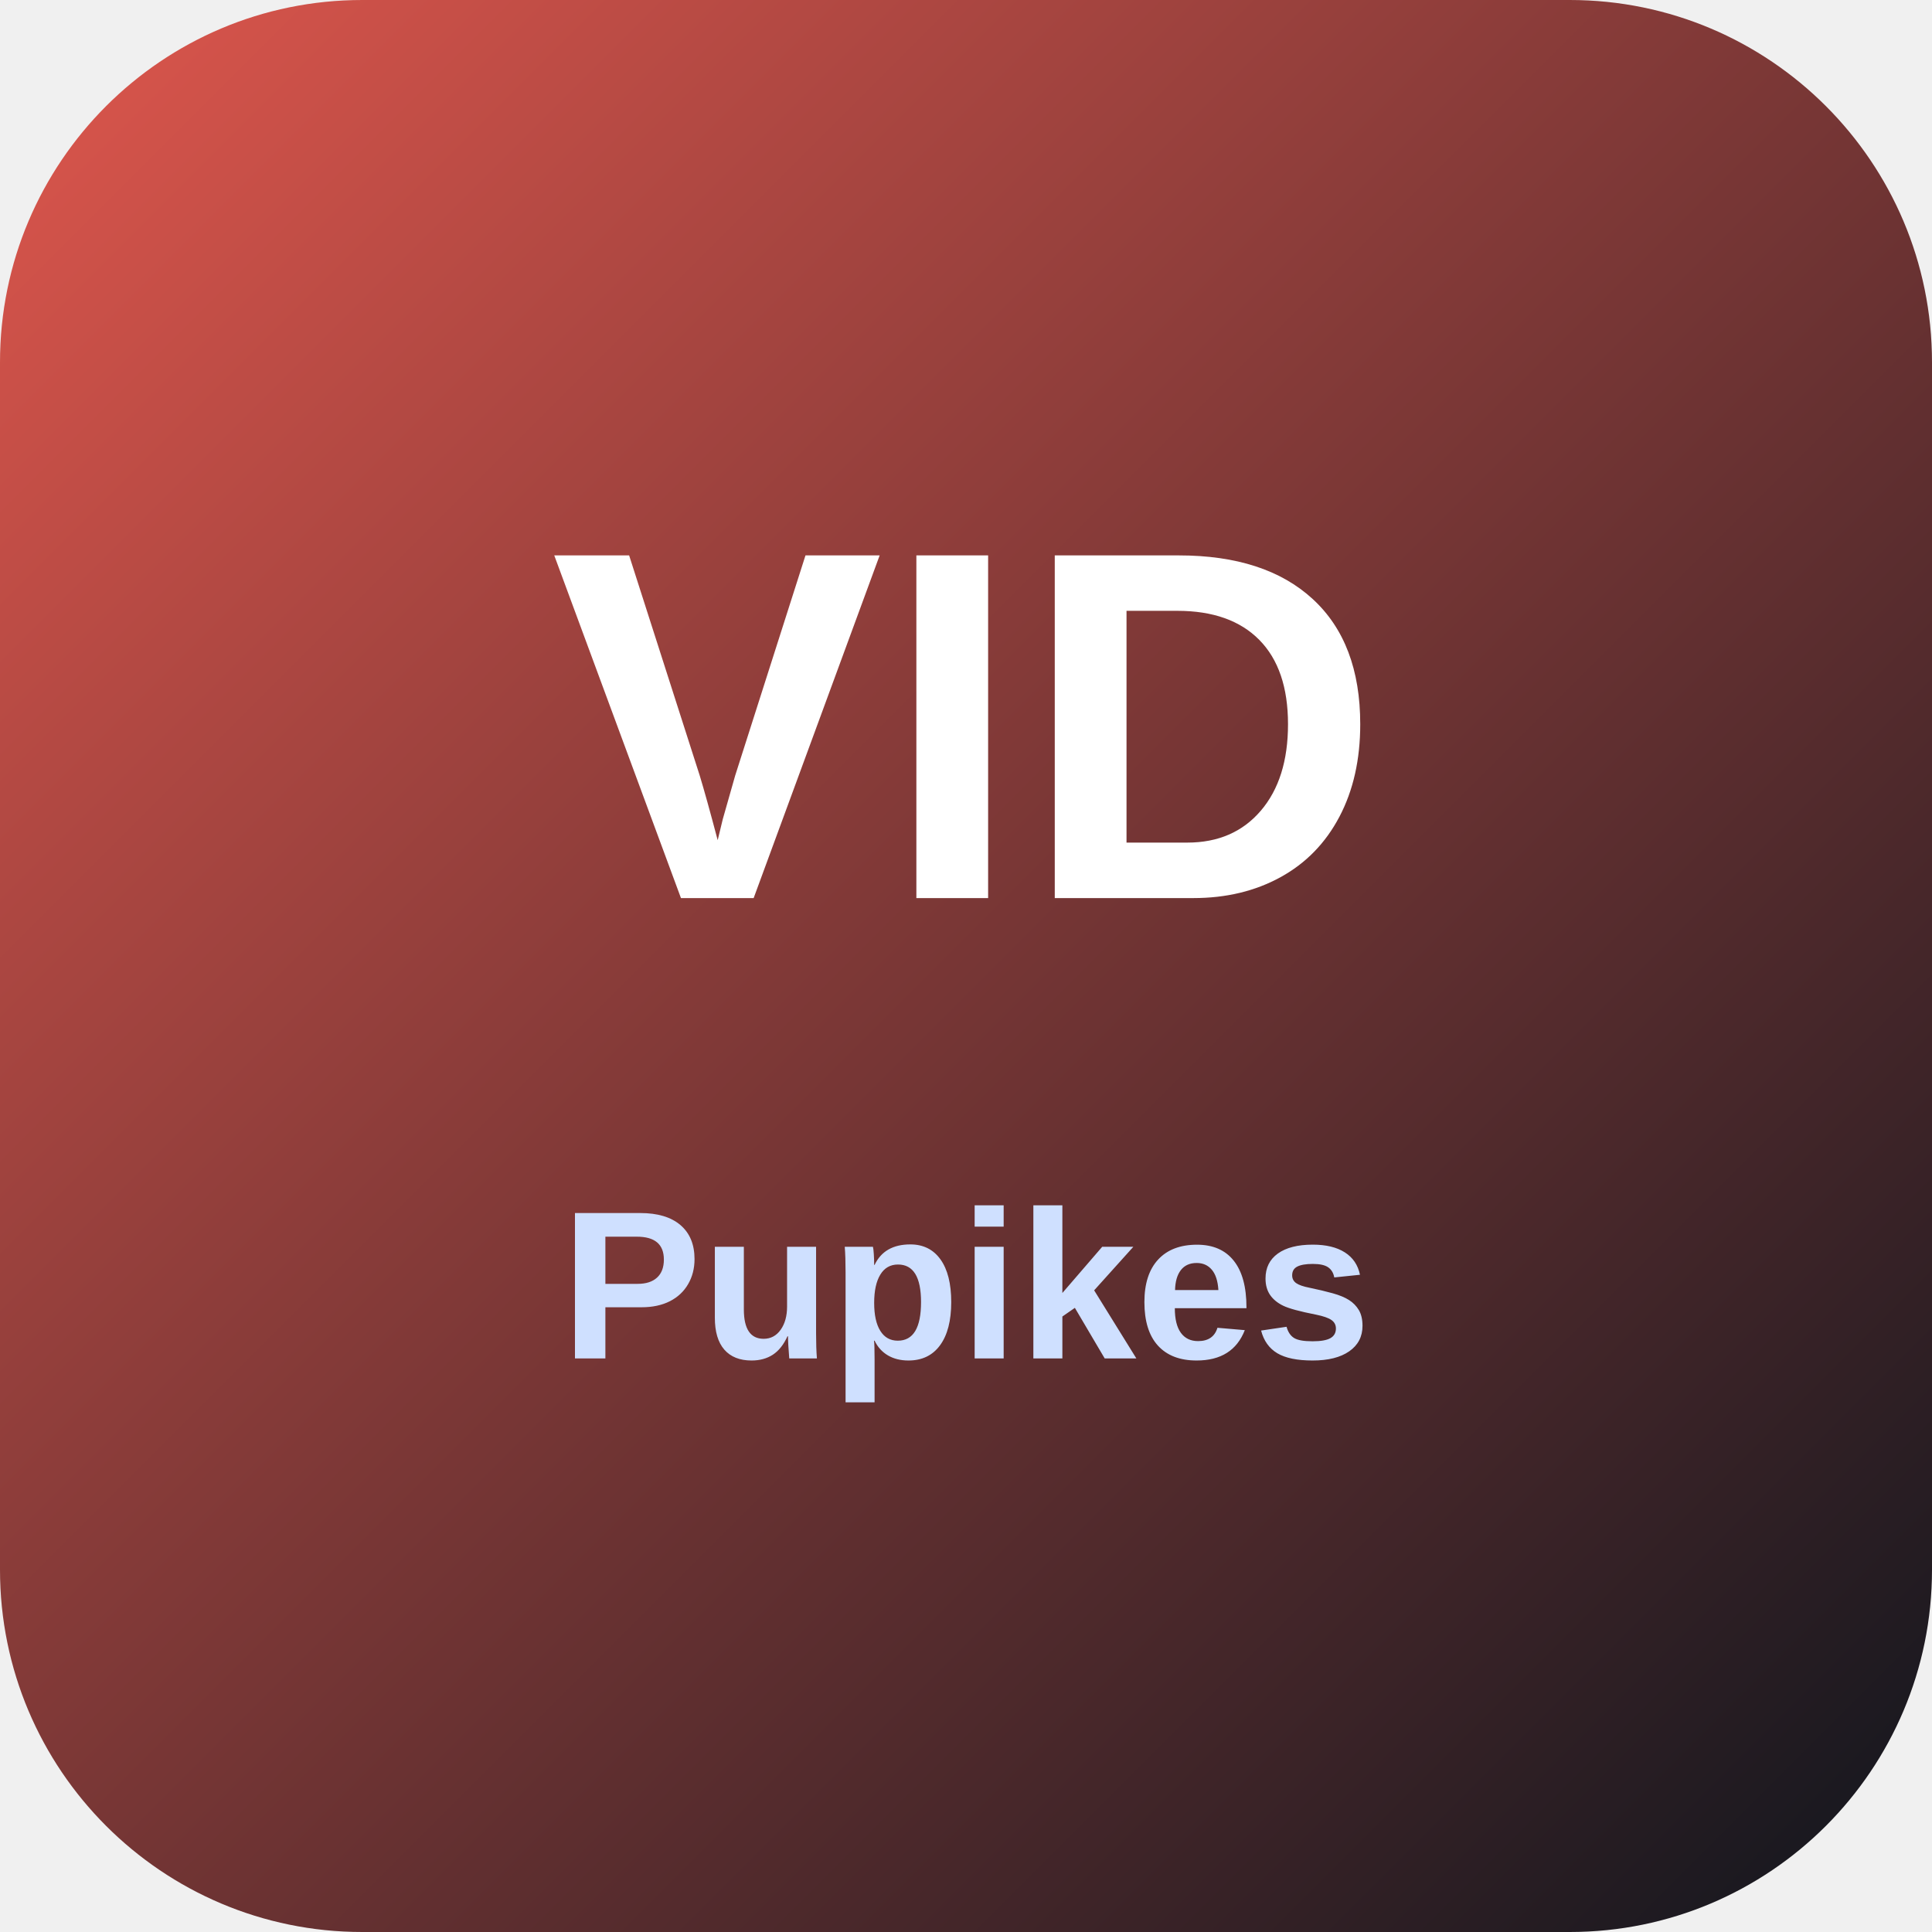
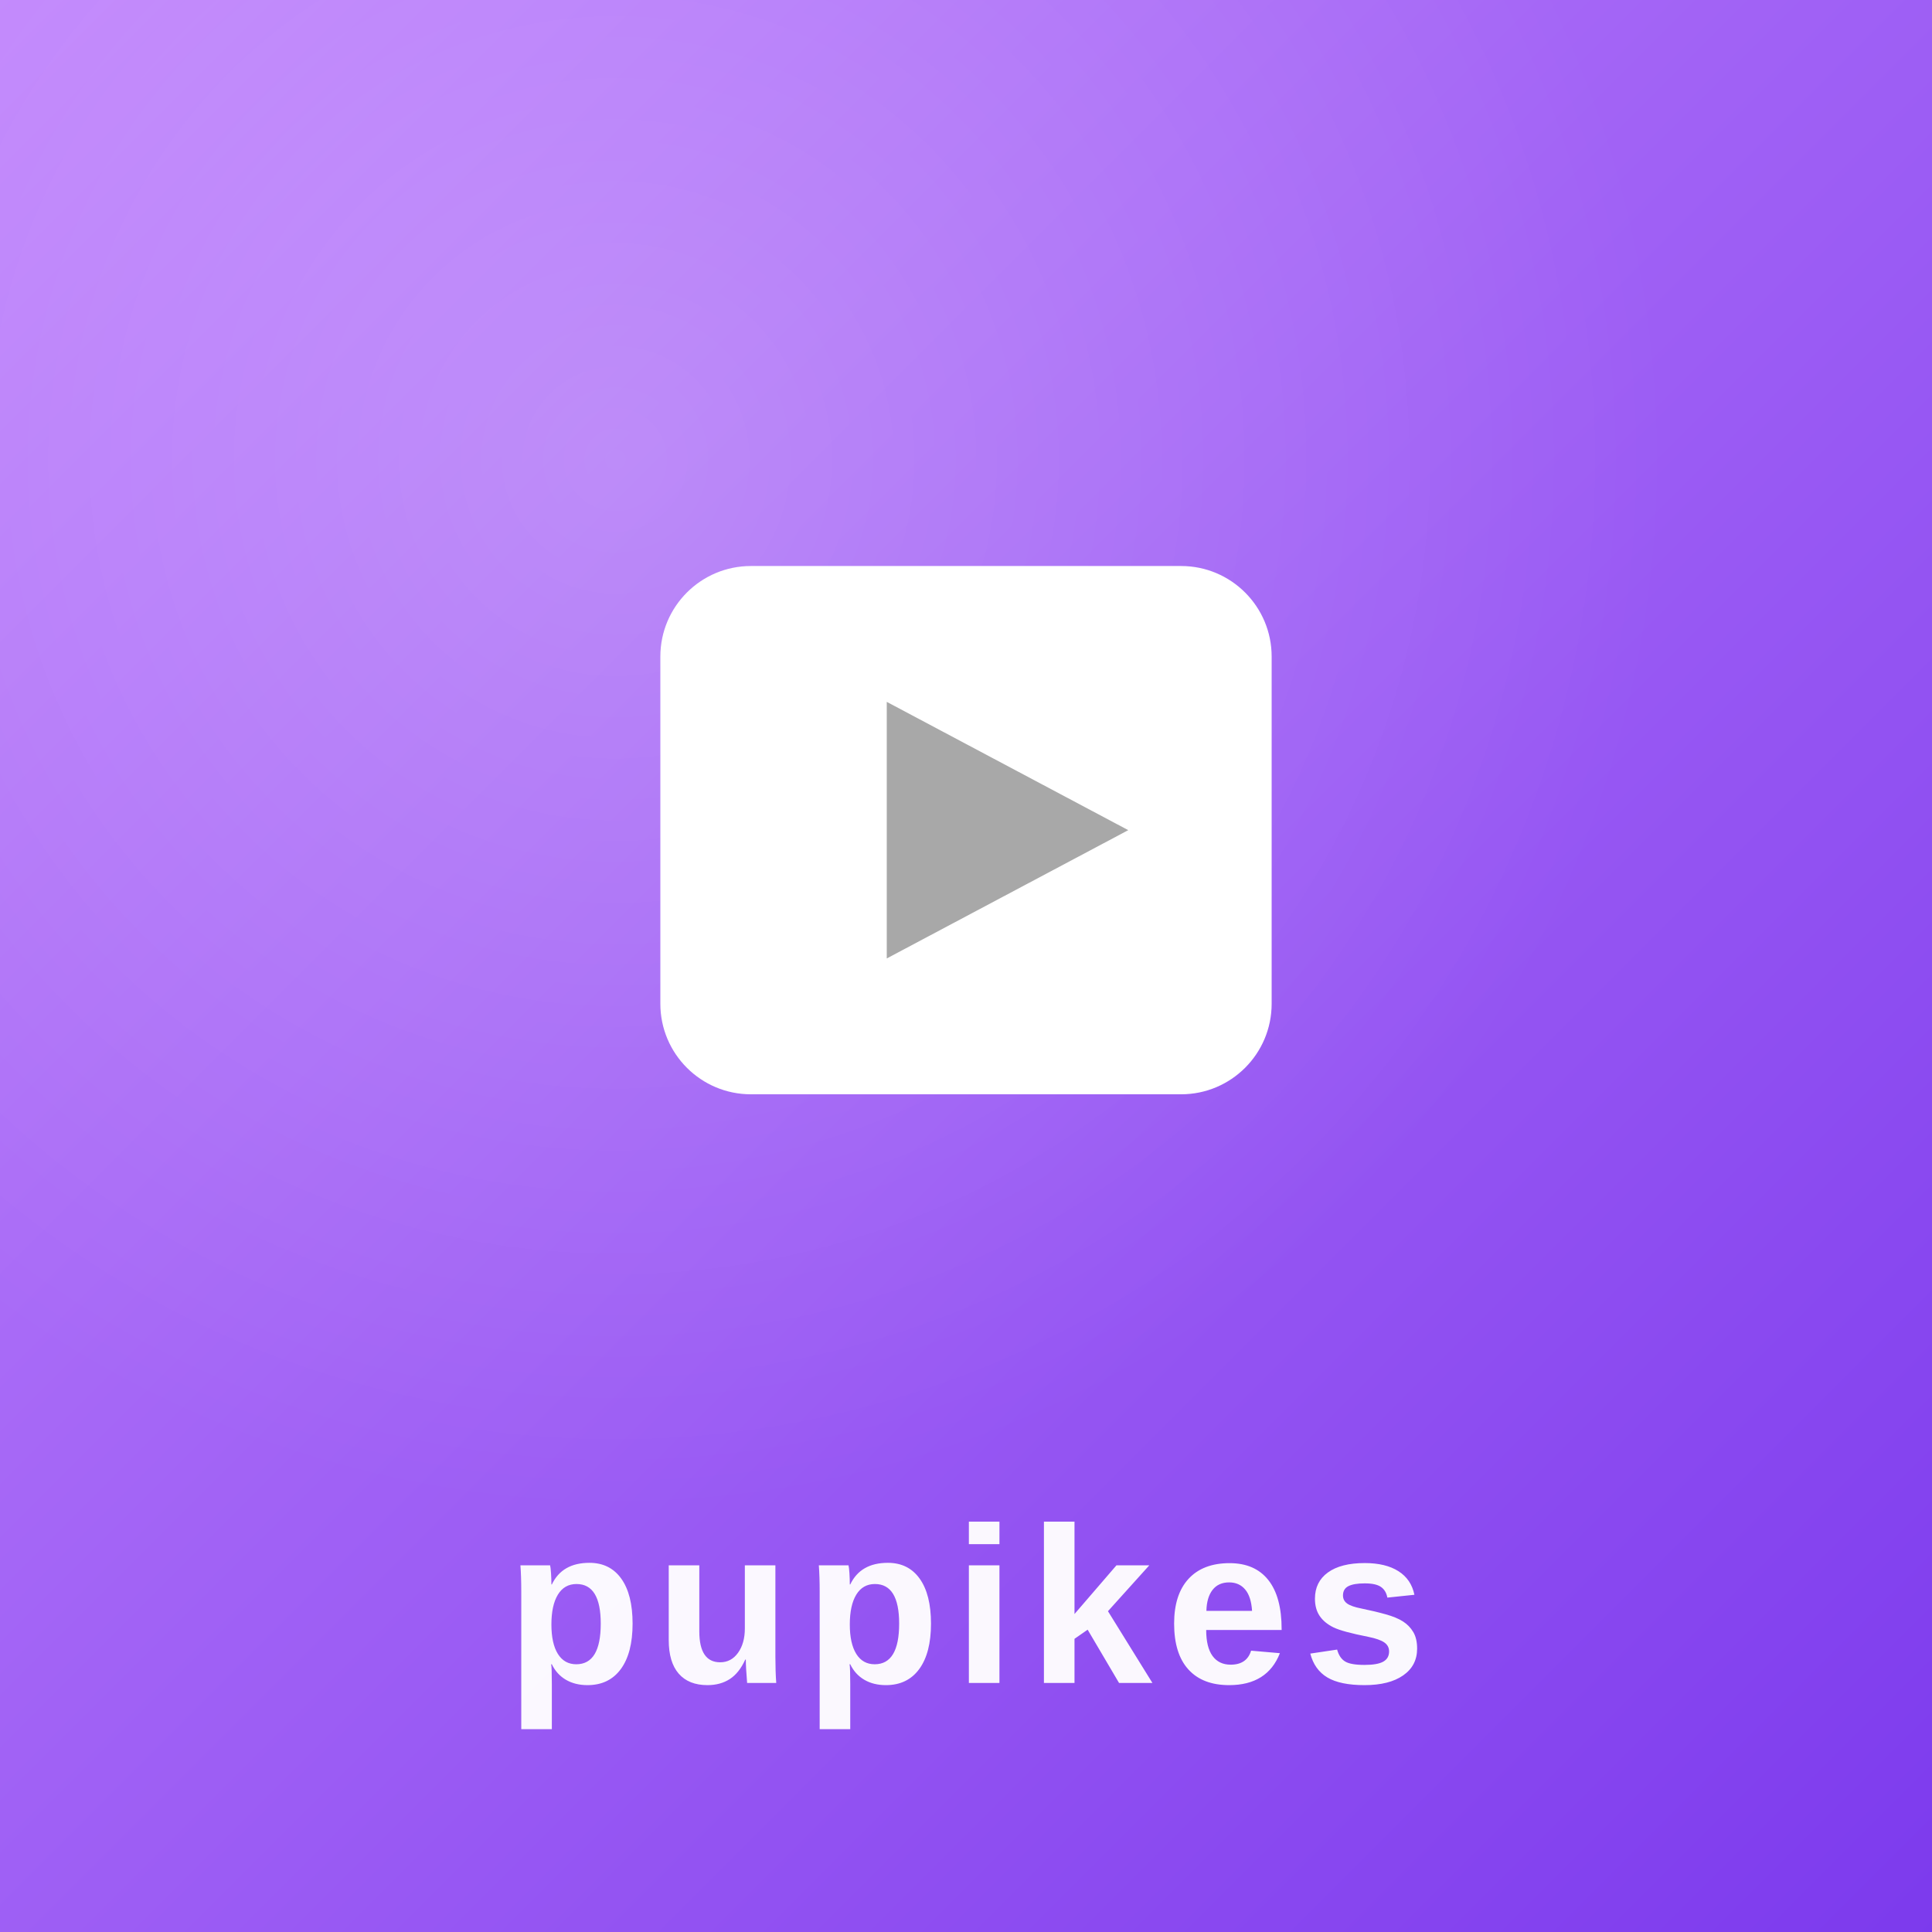
- <svg xmlns="http://www.w3.org/2000/svg" viewBox="0 0 512 512">
+ <svg xmlns="http://www.w3.org/2000/svg" width="1024" height="1024" viewBox="0 0 1024 1024">
  <defs>
    <linearGradient id="g" x1="0" y1="0" x2="1" y2="1">
-       <stop offset="0" stop-color="#e0574d" />
-       <stop offset="1" stop-color="#0e151d" />
+       <stop offset="0" stop-color="#c084fc" />
+       <stop offset="1" stop-color="#7c3aed" />
    </linearGradient>
+     <radialGradient id="hi" cx="0.32" cy="0.24" r="0.9">
+       <stop offset="0" stop-color="rgba(255,255,255,0.20)" />
+       <stop offset="0.6" stop-color="rgba(255,255,255,0)" />
+     </radialGradient>
  </defs>
-   <rect width="512" height="512" rx="96" fill="url(#g)" />
-   <text x="256" y="238" font-family="Arial, sans-serif" font-size="132" font-weight="800" fill="#ffffff" text-anchor="middle">VID</text>
-   <text x="256" y="360" font-family="Arial, sans-serif" font-size="56" font-weight="700" fill="#cfe0ff" text-anchor="middle">Pupikes</text>
+   <rect width="1024" height="1024" fill="url(#g)" />
+   <rect width="1024" height="1024" fill="url(#hi)" />
+   <rect x="350" y="300" width="324" height="280" rx="48" fill="#fff" />
+   <path d="M470 372 l128 68 l-128 68 z" fill="rgba(0,0,0,.34)" />
+   <text x="512" y="892" font-family="Segoe UI, Arial, Helvetica, sans-serif" font-size="118" font-weight="700" letter-spacing="7" fill="rgba(255,255,255,0.96)" text-anchor="middle">pupikes</text>
</svg>
